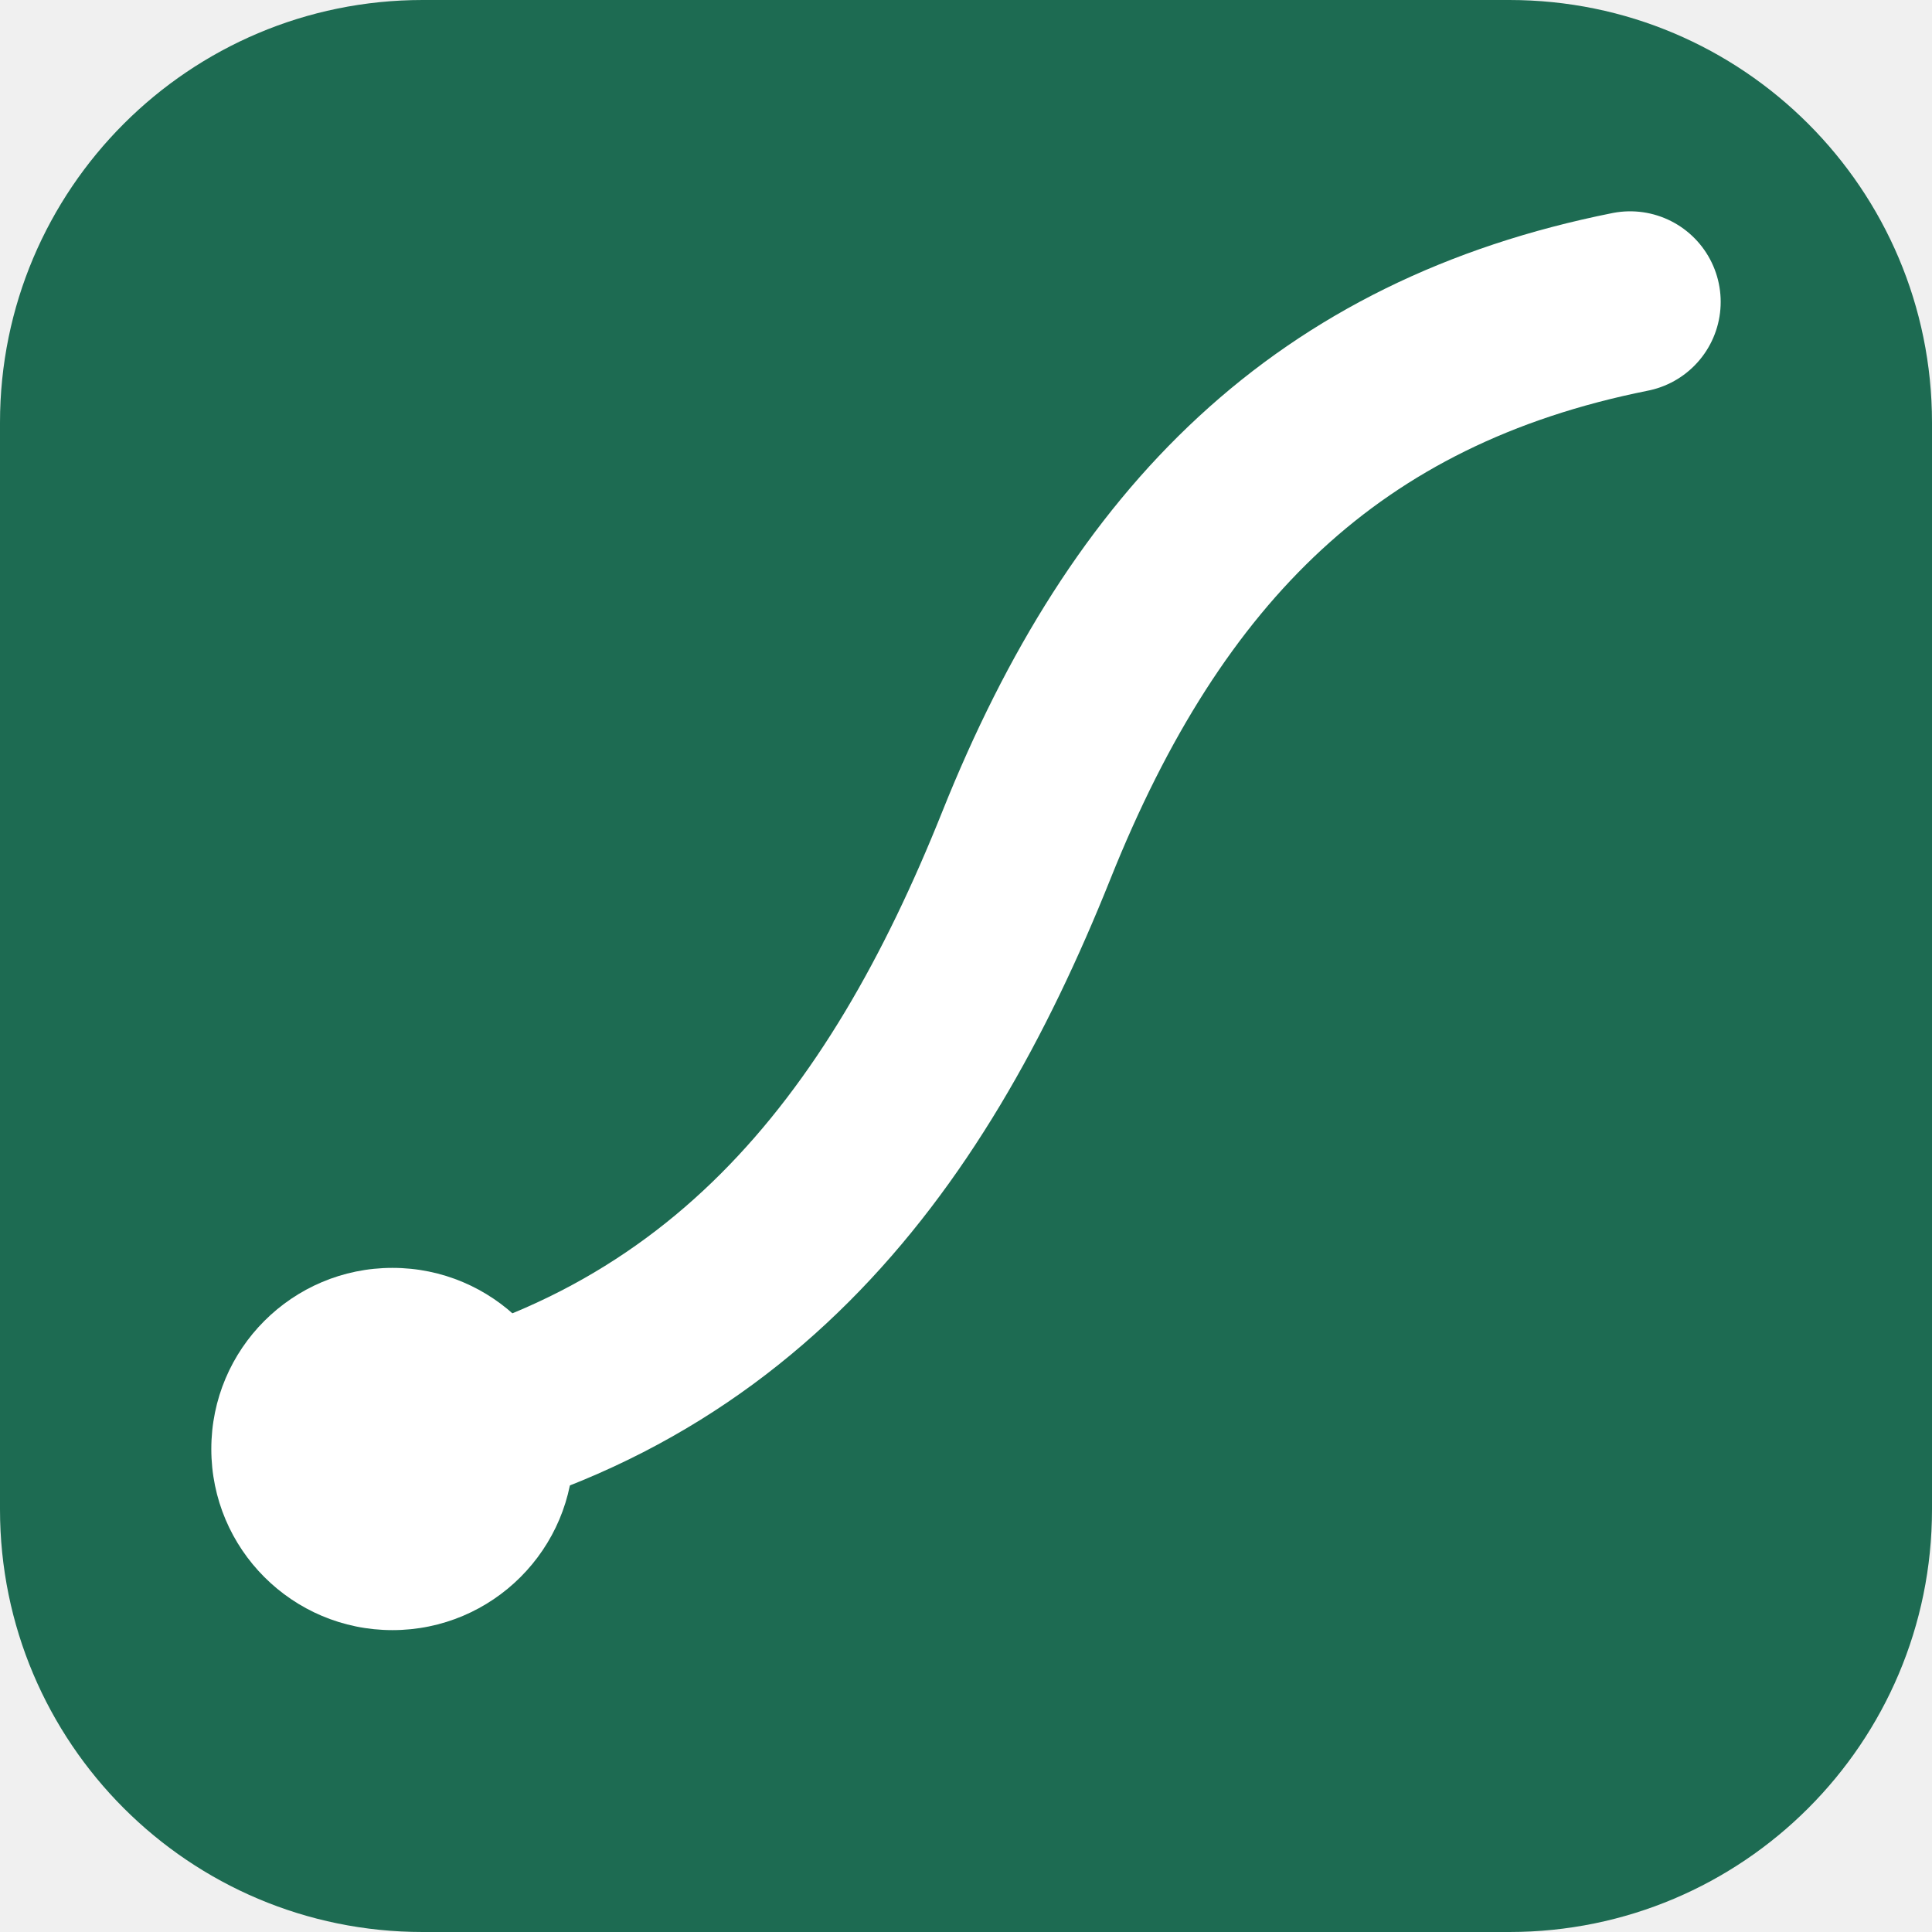
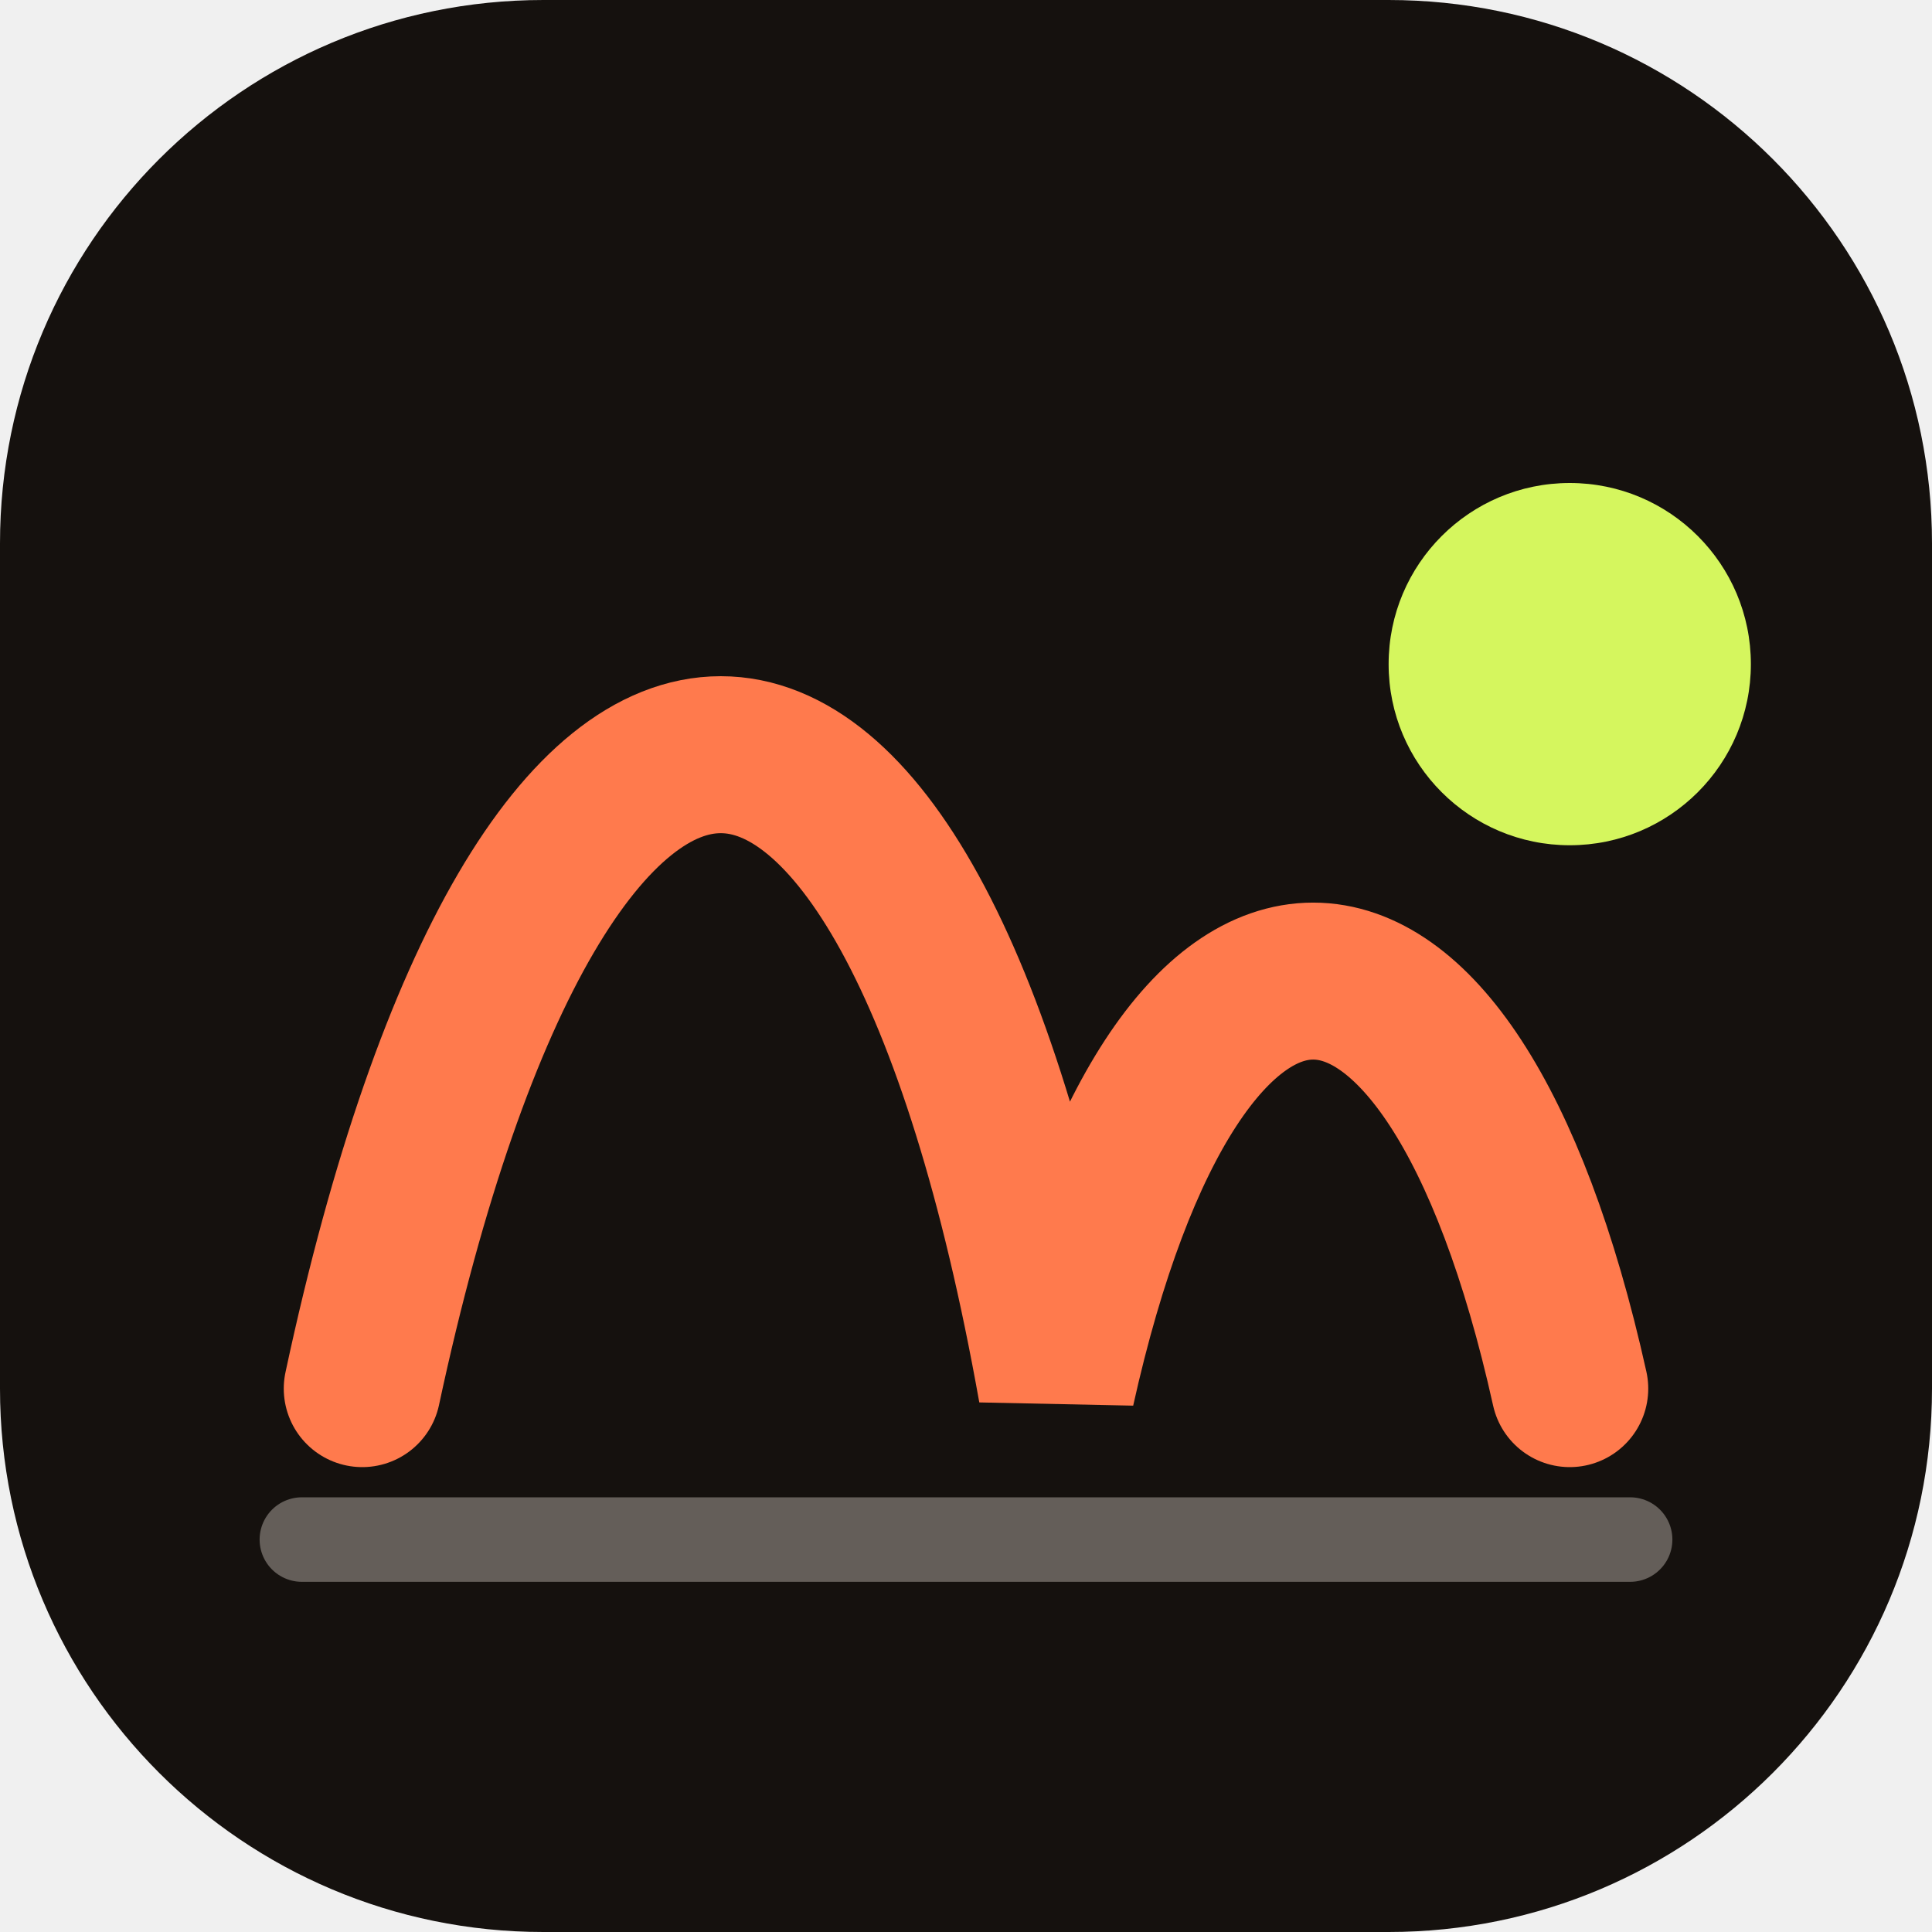
<svg xmlns="http://www.w3.org/2000/svg" width="128" height="128" viewBox="0 0 32 32" role="img" aria-label="ReboundOps mark">
-   <rect width="32" height="32" rx="7" fill="#1d6b52" />
-   <path d="M6 24c6-1 9-5 11-10s5-8 10-9" fill="none" stroke="#fff" stroke-width="3" stroke-linecap="round" />
-   <circle cx="6.5" cy="24" r="3" fill="#fff" />
+   <rect width="32" height="32" rx="9" fill="#15110e" />
+   <path d="M6 23 C 9 9, 15 9, 17.5 23 C 19.5 14, 24 14, 26 23" fill="none" stroke="#ff7a4d" stroke-width="2.6" stroke-linecap="round" />
+   <circle cx="26" cy="11" r="3" fill="#d5f65e" />
+   <path d="M5 25.5 H27" stroke="#f5eee4" stroke-opacity=".35" stroke-width="1.4" stroke-linecap="round" />
</svg>
